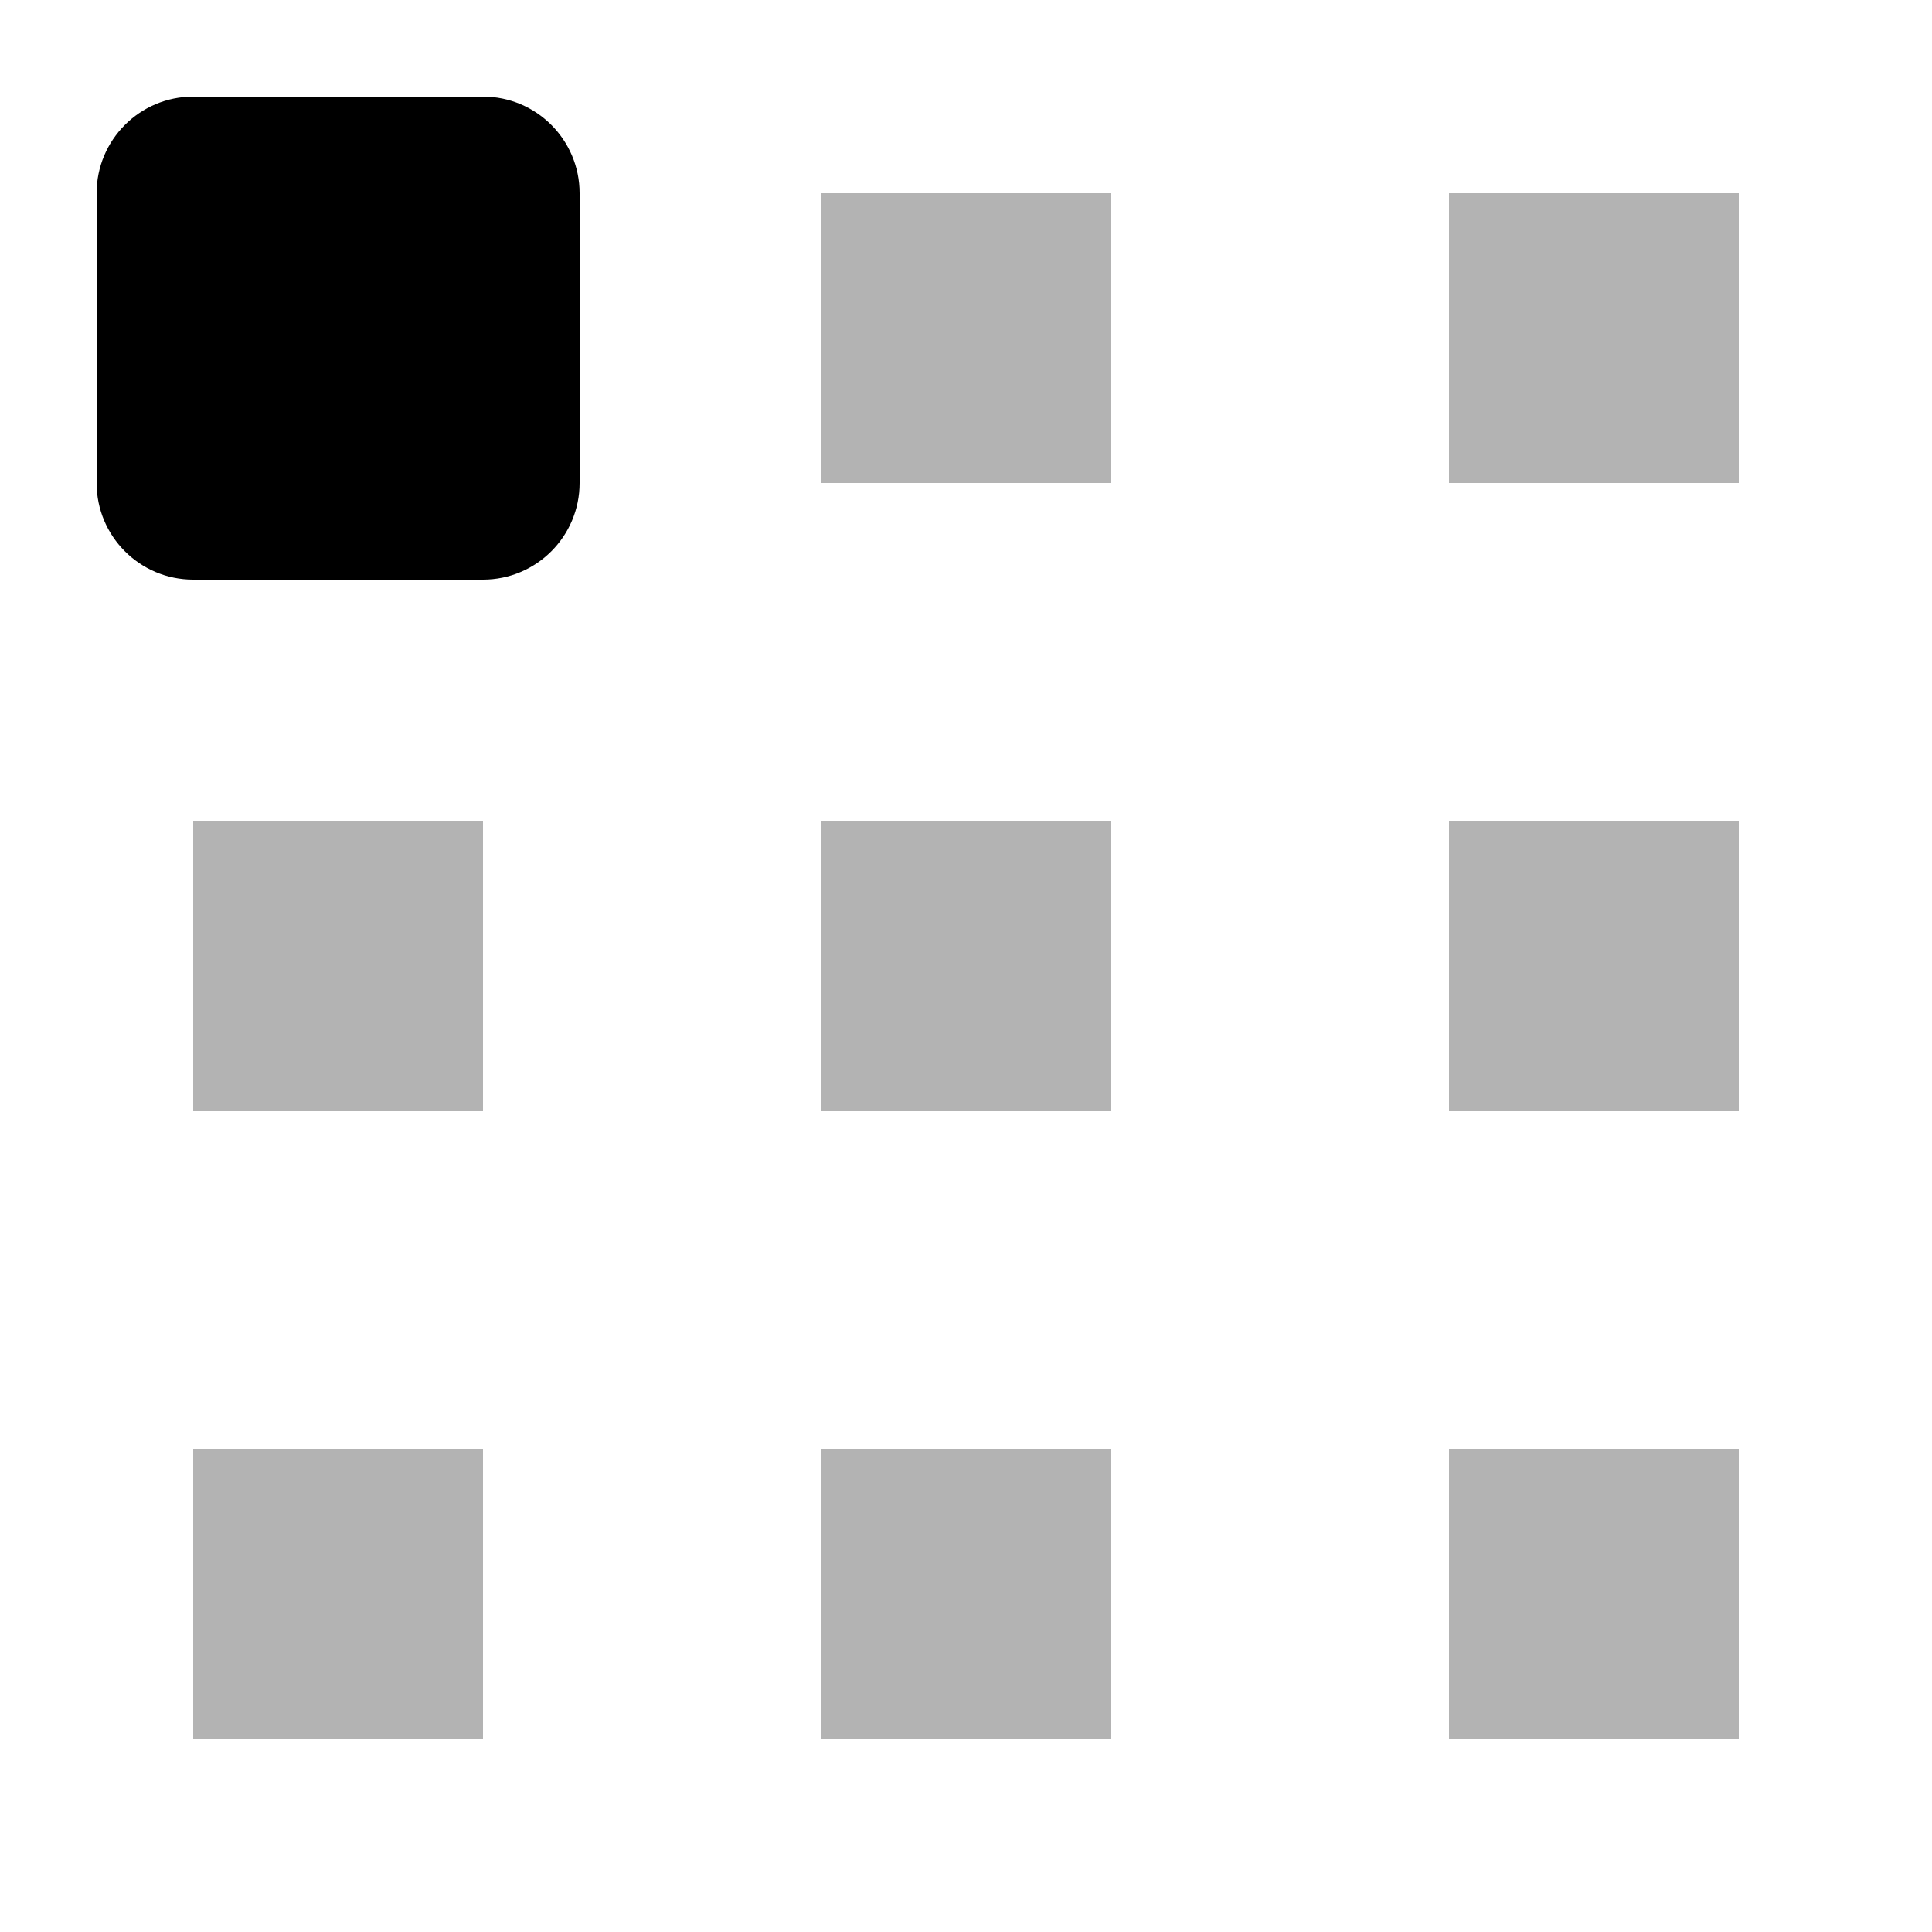
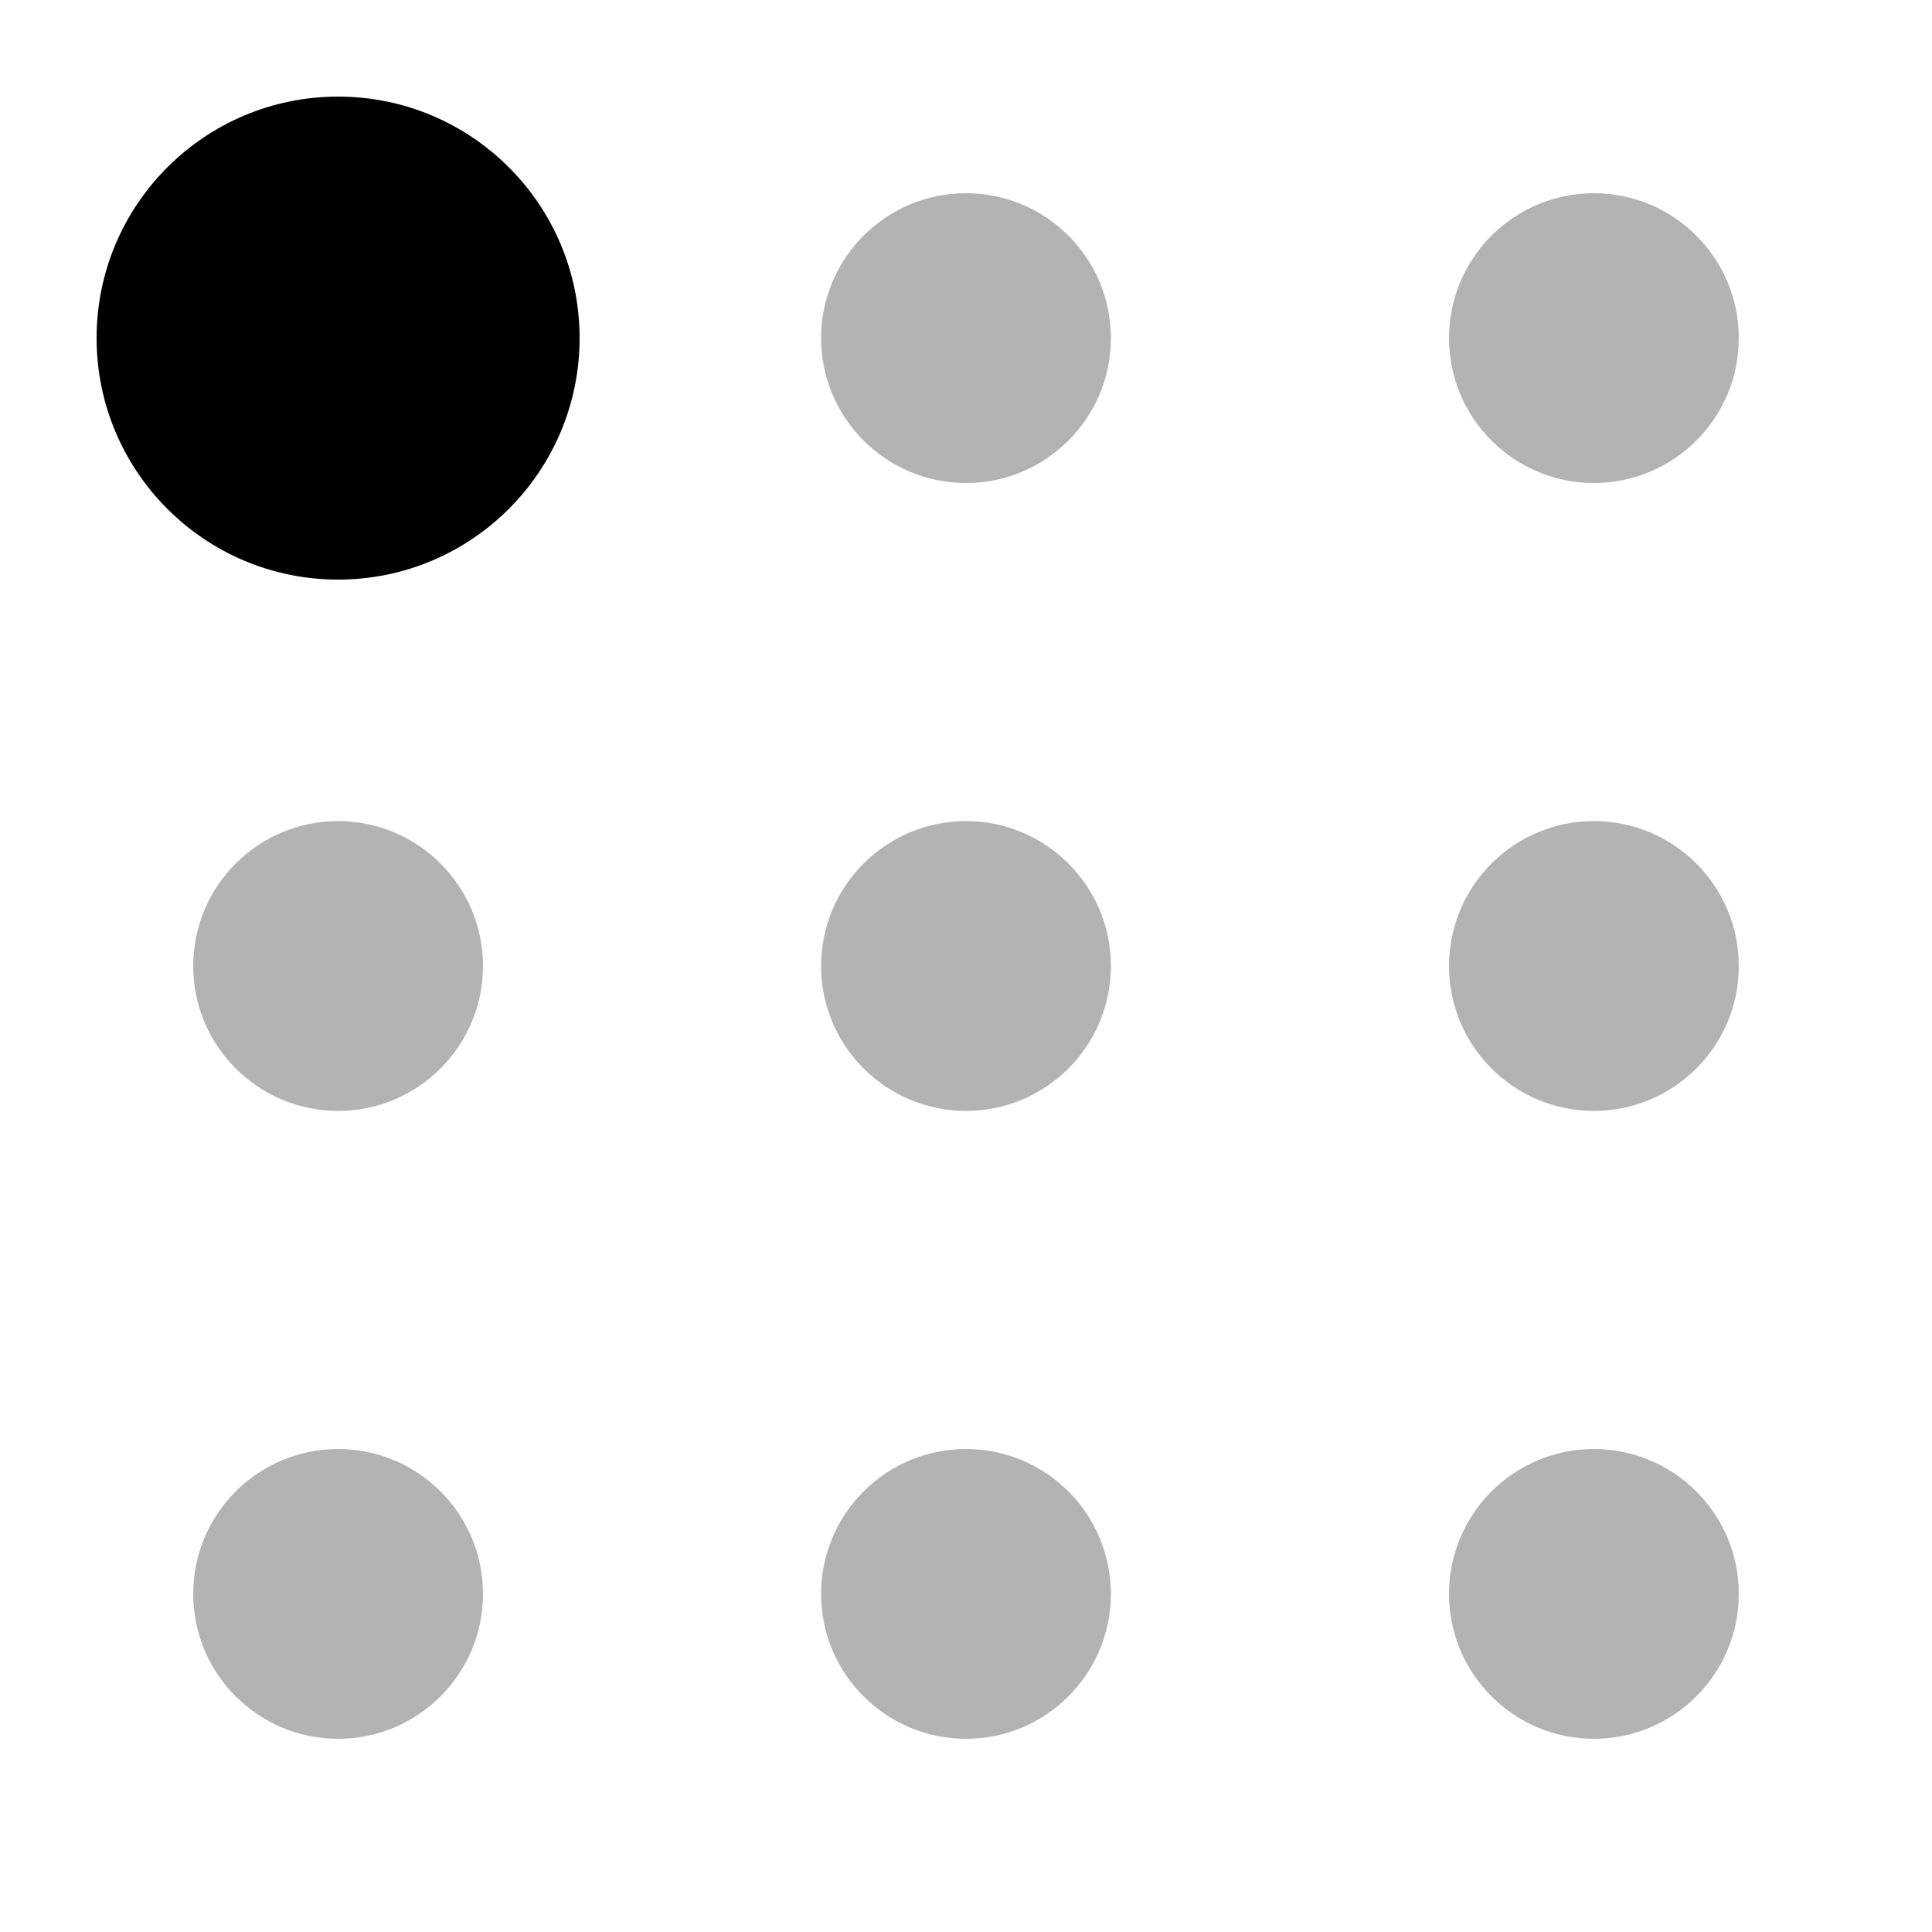
<svg xmlns="http://www.w3.org/2000/svg" width="20" height="20" viewBox="0 0 20 20">
-   <rect x="1" y="1" width="5" height="5" rx="1" />
-   <path opacity="0.3" fill-rule="evenodd" clip-rule="evenodd" d="M11.5 2H8.5V5H11.5V2ZM11.5 15H8.5V18H11.5V15ZM8.5 8.5H11.5V11.5H8.5V8.5ZM5 15H2V18H5V15ZM2 8.5H5V11.5H2V8.5ZM18 8.5H15V11.5H18V8.5ZM15 15H18V18H15V15ZM18 2H15V5H18V2Z" />
+   <rect x="1" y="1" width="5" height="5" rx="2.5" />
+   <path opacity="0.3" fill-rule="evenodd" clip-rule="evenodd" d="M10 2C9.172 2 8.5 2.672 8.5 3.5C8.5 4.328 9.172 5 10 5C10.828 5 11.5 4.328 11.5 3.5C11.5 2.672 10.828 2 10 2ZM10 15C9.172 15 8.5 15.672 8.5 16.5C8.5 17.328 9.172 18 10 18C10.828 18 11.5 17.328 11.5 16.5C11.5 15.672 10.828 15 10 15ZM8.5 10C8.5 9.172 9.172 8.5 10 8.5C10.828 8.5 11.5 9.172 11.5 10C11.5 10.828 10.828 11.5 10 11.5C9.172 11.5 8.5 10.828 8.5 10ZM3.5 15C2.672 15 2 15.672 2 16.5C2 17.328 2.672 18 3.5 18C4.328 18 5 17.328 5 16.5C5 15.672 4.328 15 3.5 15ZM2 10C2 9.172 2.672 8.5 3.5 8.5C4.328 8.5 5 9.172 5 10C5 10.828 4.328 11.5 3.5 11.5C2.672 11.5 2 10.828 2 10ZM16.5 8.5C15.672 8.5 15 9.172 15 10C15 10.828 15.672 11.5 16.5 11.5C17.328 11.5 18 10.828 18 10C18 9.172 17.328 8.5 16.5 8.5ZM15 16.5C15 15.672 15.672 15 16.5 15C17.328 15 18 15.672 18 16.5C18 17.328 17.328 18 16.5 18C15.672 18 15 17.328 15 16.5ZM16.5 2C15.672 2 15 2.672 15 3.5C15 4.328 15.672 5 16.5 5C17.328 5 18 4.328 18 3.5C18 2.672 17.328 2 16.5 2Z" />
</svg>
